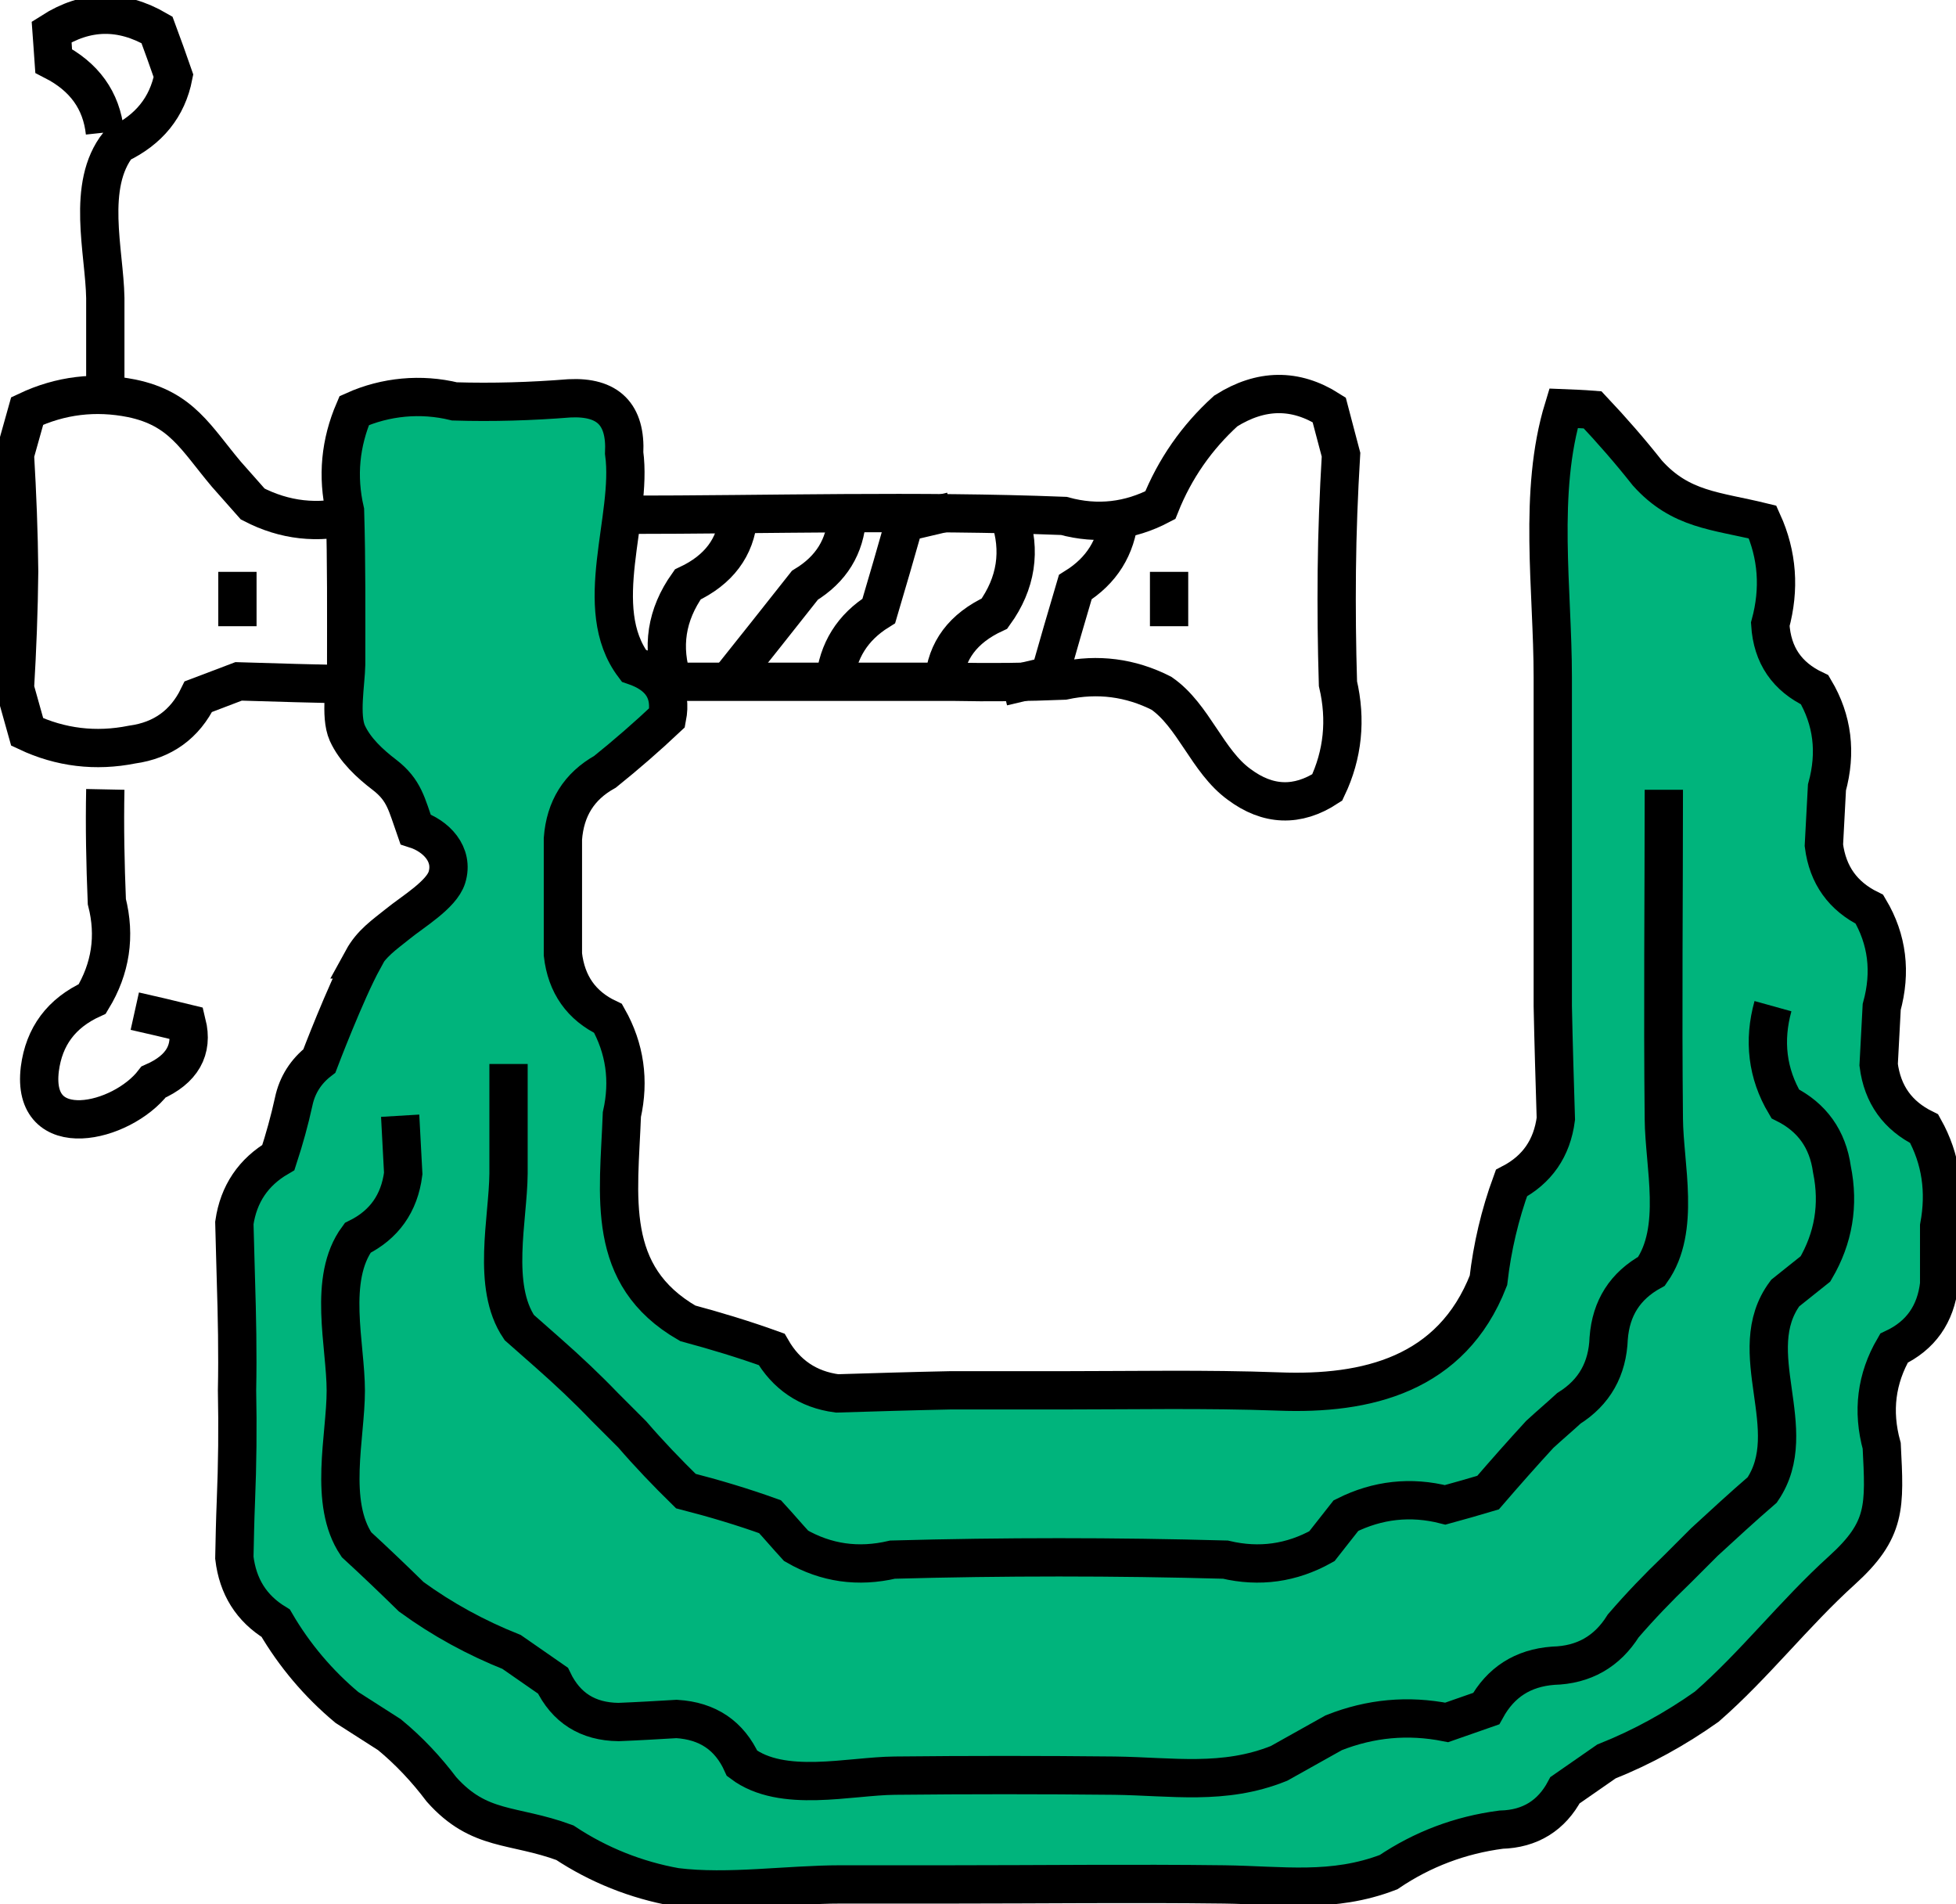
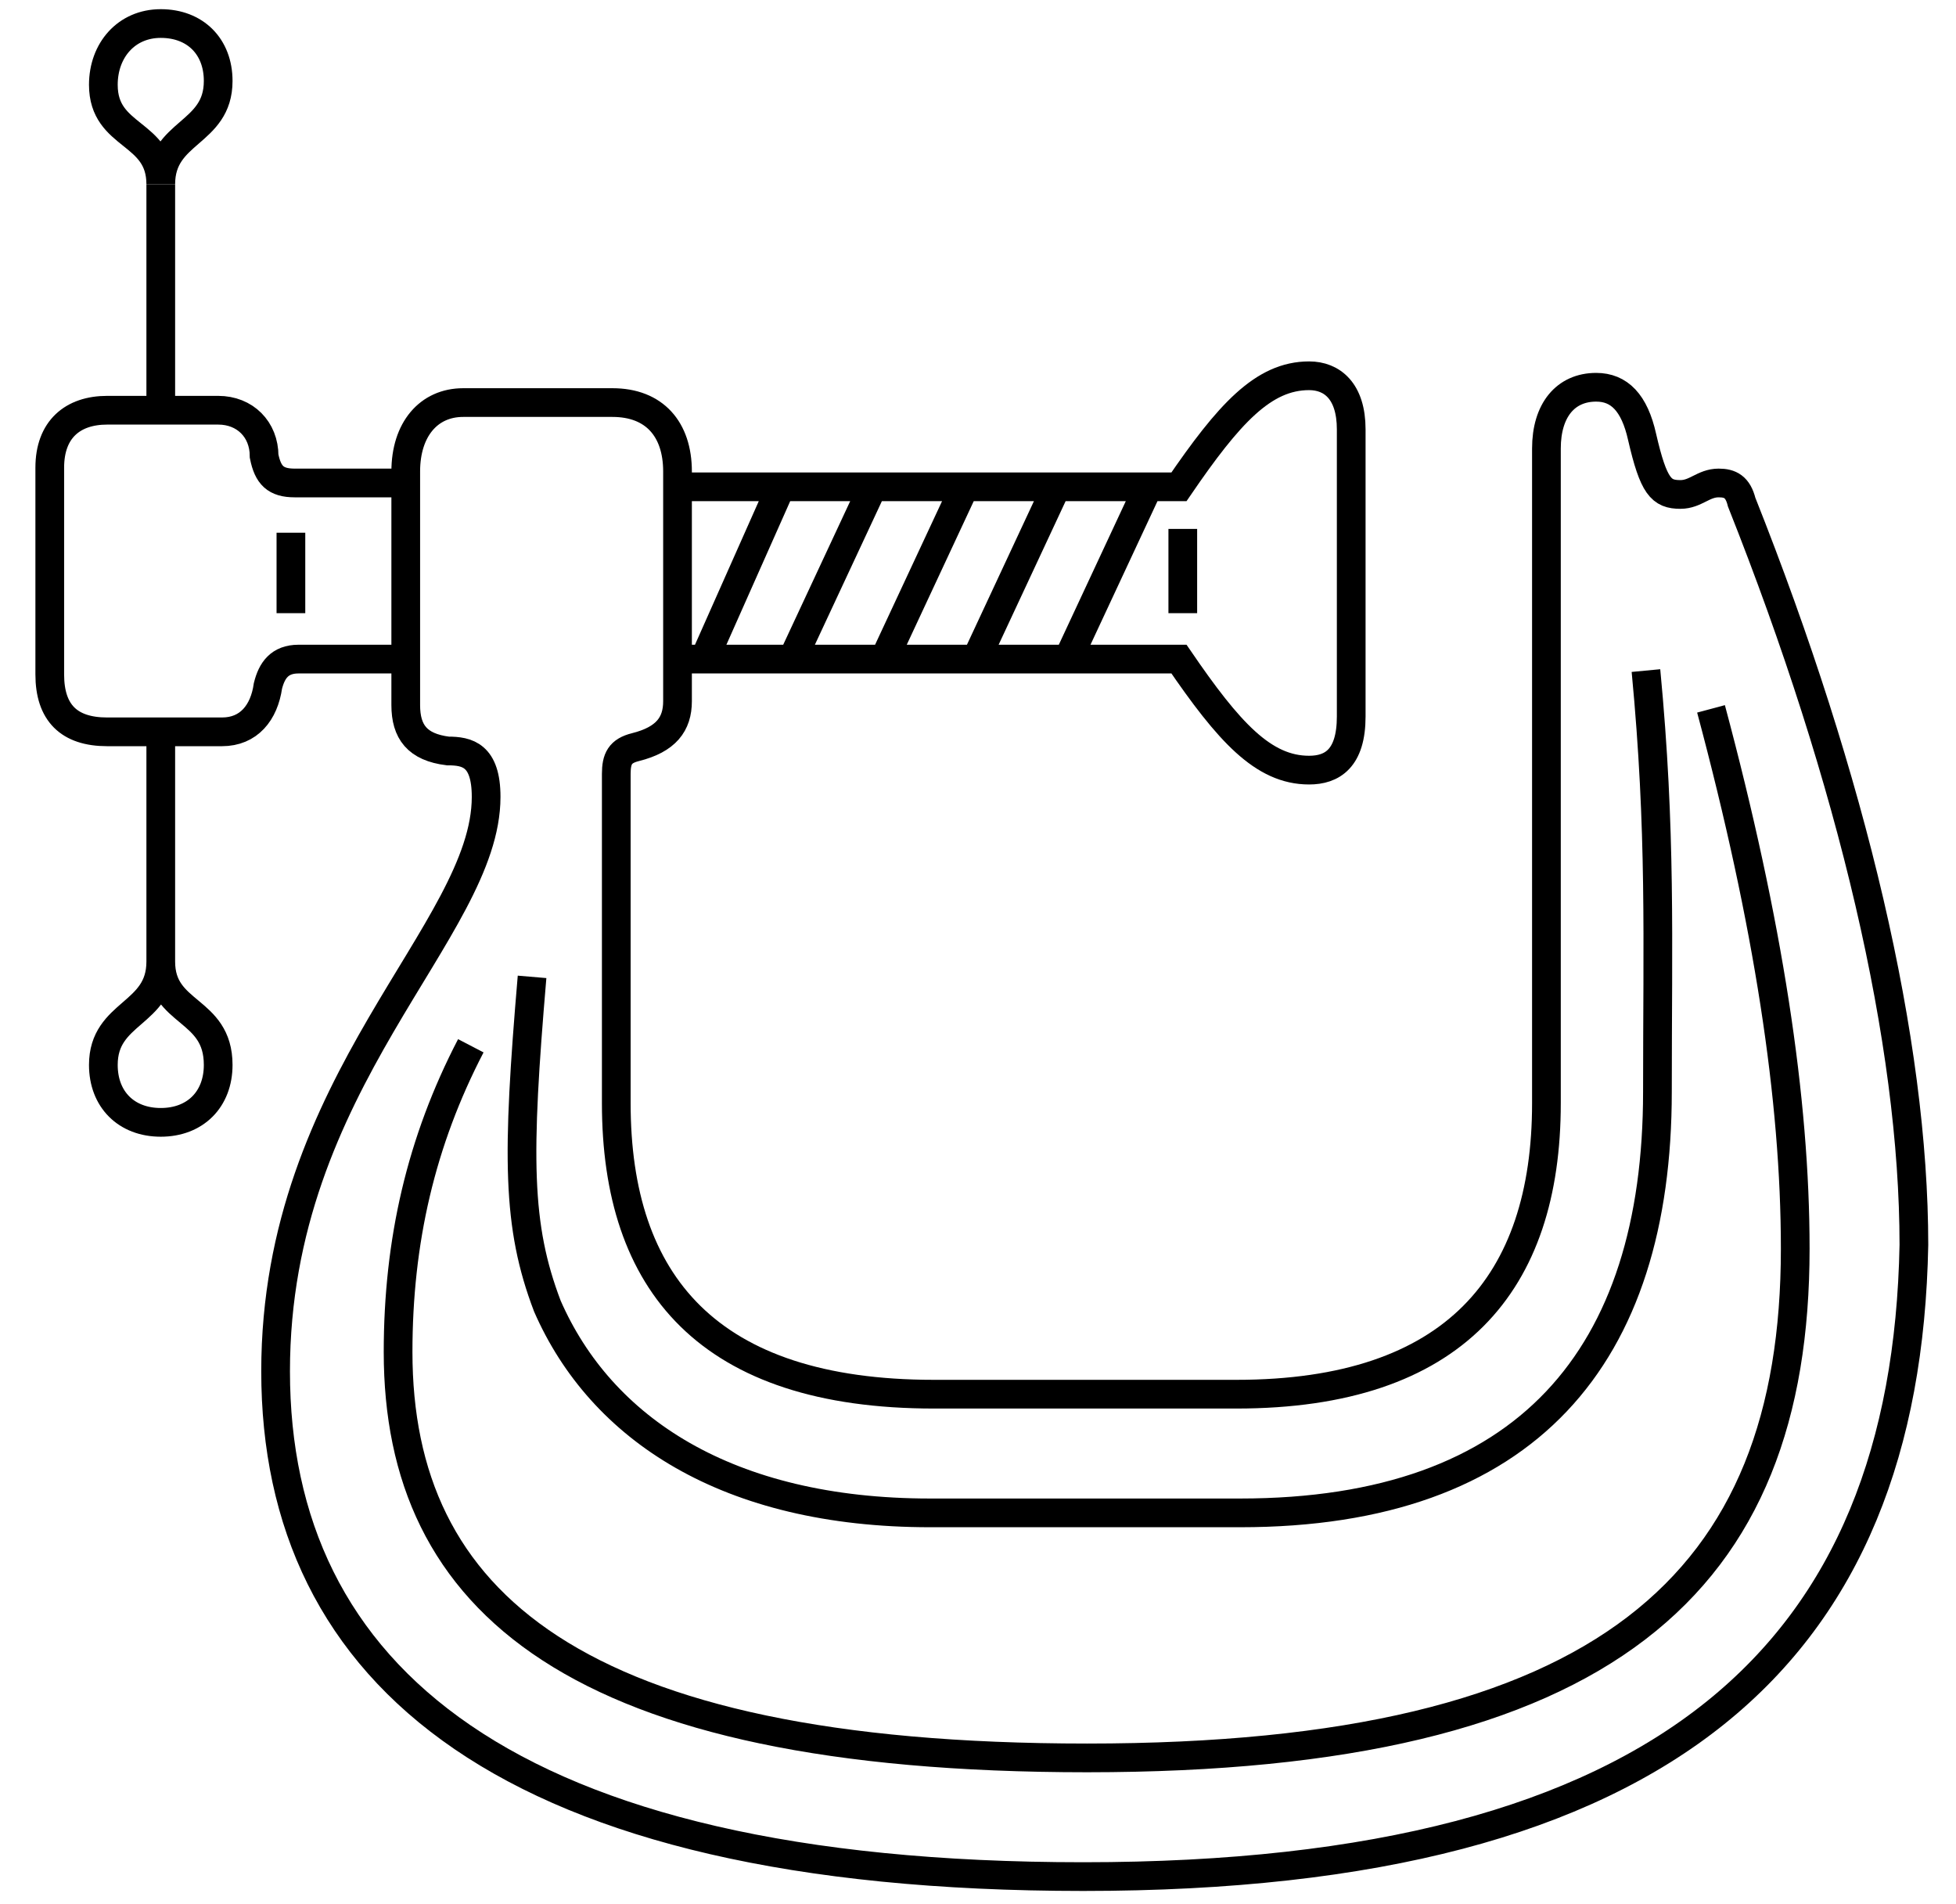
- <svg xmlns="http://www.w3.org/2000/svg" width="51.08" height="49.71" viewBox="0 0 51.08 49.71">
-   <path class="fill" fill="#00b47c" d="M9.47 25.05c.23-.42.56-.64.92-.93.38-.31 1.14-.76 1.28-1.21.19-.61-.29-1.09-.82-1.26-.23-.65-.29-1.02-.81-1.42-.38-.29-.77-.65-.97-1.09-.2-.45-.04-1.3-.03-1.79 0-1.34.01-2.67-.03-4.01-.21-.91-.12-1.78.24-2.62a4.06 4.06 0 0 1 2.62-.24c1 .03 2 0 3-.08 1.01-.05 1.48.42 1.43 1.43.23 1.69-.89 4.04.25 5.55.71.24 1 .69.87 1.36-.52.49-1.06.96-1.62 1.41-.68.38-1.04.96-1.1 1.75v3.02c.09.78.48 1.34 1.18 1.67.44.78.56 1.62.36 2.51-.08 2.14-.45 4.2 1.72 5.45.74.2 1.47.42 2.19.68.38.66.95 1.05 1.71 1.15.98-.03 1.96-.06 2.94-.08h2.86c1.91 0 3.82-.04 5.73.03 2.3.09 4.52-.44 5.48-2.9.1-.87.3-1.72.6-2.54.67-.35 1.06-.91 1.16-1.68-.03-.98-.06-1.96-.08-2.94v-8.59c0-2.29-.39-4.83.28-7.02.25.01.51.02.76.04.5.53.98 1.08 1.43 1.65.87.97 1.79.98 3.01 1.28.39.86.45 1.75.2 2.67.05.81.44 1.37 1.16 1.71.47.79.57 1.64.32 2.55-.03.5-.05 1.01-.08 1.51.1.78.5 1.33 1.19 1.67.47.79.57 1.64.32 2.55l-.08 1.51c.1.78.5 1.33 1.19 1.67.44.79.56 1.64.39 2.55v1.51c-.09.78-.48 1.34-1.18 1.67-.46.79-.57 1.64-.32 2.55.08 1.59.13 2.19-1.04 3.25-1.24 1.12-2.28 2.47-3.53 3.56-.82.58-1.69 1.06-2.62 1.43l-1.08.75c-.35.66-.91 1.01-1.67 1.03-1.07.14-2.05.51-2.94 1.11-1.46.56-2.78.34-4.29.32-2.39-.03-4.77 0-7.16 0h-2.86c-1.37 0-2.94.24-4.3.07a7.694 7.694 0 0 1-2.9-1.16c-1.36-.5-2.23-.28-3.22-1.39-.4-.53-.85-1.01-1.36-1.43l-1.11-.71a8.342 8.342 0 0 1-1.86-2.2c-.64-.39-.99-.96-1.08-1.71.01-.49.02-.98.04-1.47.04-.97.05-1.93.03-2.9.02-.97 0-1.93-.03-2.9-.01-.49-.03-.98-.04-1.47.11-.76.5-1.33 1.15-1.71.16-.49.29-.96.4-1.46.09-.43.32-.79.67-1.06 0 0 .68-1.79 1.15-2.65" />
-   <g fill="none" stroke="currentColor">
-     <path d="M9.47 25.05c.23-.42.56-.64.92-.93.38-.31 1.14-.76 1.28-1.21.19-.61-.29-1.09-.82-1.26-.23-.65-.29-1.02-.81-1.42-.38-.29-.77-.65-.97-1.09-.2-.45-.04-1.3-.03-1.79 0-1.34.01-2.67-.03-4.01-.21-.91-.12-1.78.24-2.62a4.06 4.06 0 0 1 2.62-.24c1 .03 2 0 3-.08 1.01-.05 1.48.42 1.43 1.43.23 1.69-.89 4.04.25 5.55.71.24 1 .69.87 1.36-.52.49-1.06.96-1.62 1.41-.68.38-1.04.96-1.1 1.75v3.02c.09.78.48 1.34 1.18 1.67.44.78.56 1.62.36 2.51-.08 2.14-.45 4.2 1.72 5.45.74.2 1.47.42 2.19.68.38.66.95 1.05 1.71 1.15.98-.03 1.96-.06 2.94-.08h2.86c1.91 0 3.82-.04 5.73.03 2.3.09 4.52-.44 5.48-2.9.1-.87.3-1.72.6-2.54.67-.35 1.06-.91 1.16-1.68-.03-.98-.06-1.96-.08-2.94v-8.59c0-2.29-.39-4.83.28-7.02.25.01.51.02.76.04.5.53.98 1.08 1.43 1.65.87.97 1.79.98 3.01 1.28.39.86.45 1.75.2 2.67.05.81.44 1.37 1.16 1.71.47.79.57 1.64.32 2.55-.03.5-.05 1.01-.08 1.51.1.78.5 1.33 1.19 1.67.47.79.57 1.64.32 2.55l-.08 1.51c.1.78.5 1.33 1.19 1.67.44.79.56 1.64.39 2.55v1.51c-.09.78-.48 1.34-1.18 1.67-.46.79-.57 1.64-.32 2.55.08 1.59.13 2.19-1.04 3.25-1.24 1.12-2.28 2.47-3.53 3.56-.82.58-1.69 1.06-2.62 1.43l-1.08.75c-.35.66-.91 1.01-1.67 1.03-1.07.14-2.05.51-2.94 1.11-1.46.56-2.78.34-4.29.32-2.39-.03-4.77 0-7.16 0h-2.86c-1.37 0-2.94.24-4.3.07a7.694 7.694 0 0 1-2.9-1.16c-1.36-.5-2.23-.28-3.22-1.39-.4-.53-.85-1.01-1.36-1.43l-1.11-.71a8.342 8.342 0 0 1-1.86-2.2c-.64-.39-.99-.96-1.08-1.71.01-.49.02-.98.04-1.47.04-.97.05-1.93.03-2.9.02-.97 0-1.93-.03-2.9-.01-.49-.03-.98-.04-1.47.11-.76.5-1.33 1.15-1.71.16-.49.29-.96.4-1.46.09-.43.32-.79.67-1.06 0 0 .68-1.79 1.15-2.65Z" />
-     <path d="M9.21 17.87c-.99-.02-1.99-.05-2.98-.08-.35.13-.7.27-1.05.4-.35.72-.93 1.14-1.73 1.25-.95.19-1.87.08-2.74-.33l-.32-1.14c.06-1.01.1-2.03.11-3.05-.01-1.02-.05-2.03-.11-3.05l.32-1.14c.87-.41 1.78-.52 2.73-.33 1.3.27 1.67 1.03 2.47 1.98l.69.78c.83.43 1.7.53 2.62.29" />
-     <path d="M2.75 10.66V7.78c-.02-1.21-.51-2.94.34-4.01.8-.38 1.28-.97 1.44-1.79-.14-.4-.28-.8-.43-1.2C3.17.24 2.26.25 1.35.83c.02.25.03.5.05.76.8.41 1.25 1.03 1.34 1.87M2.75 20.61c-.02.98 0 1.95.04 2.93.23.9.1 1.75-.38 2.54-.81.37-1.26.98-1.37 1.83-.24 1.97 2.14 1.42 2.97.34.75-.33 1.04-.84.87-1.53-.45-.11-.91-.22-1.36-.32M6.2 14.93v1.42M16.28 13.44c3.83 0 7.68-.12 11.5.03.88.24 1.72.14 2.52-.28.38-.95.95-1.77 1.71-2.46.92-.58 1.82-.59 2.7-.03.1.39.21.78.31 1.17-.06 1.01-.1 2.02-.11 3.03-.01.99 0 1.97.03 2.95.22.94.13 1.85-.28 2.71-.78.51-1.55.48-2.3-.08-.83-.6-1.19-1.8-2.03-2.38-.81-.41-1.66-.52-2.55-.33-.97.04-1.93.05-2.9.03h-7.17M13.28 27.78v2.86c-.01 1.19-.45 2.94.28 4.02l.76.67c.51.45 1 .91 1.47 1.4l.72.72c.44.51.91 1 1.4 1.48.74.19 1.48.41 2.2.67.23.25.45.51.68.76.78.45 1.62.57 2.52.36 2.89-.08 5.8-.08 8.69 0 .89.21 1.73.09 2.52-.35.21-.27.42-.53.63-.8.82-.41 1.69-.51 2.59-.28.37-.1.75-.21 1.12-.32.44-.51.89-1.02 1.35-1.52.25-.23.51-.45.76-.68.67-.42 1.01-1.03 1.04-1.83.06-.79.43-1.37 1.12-1.75.77-1.09.33-2.76.32-3.98-.03-2.86 0-5.73 0-8.59" />
-     <path d="M10.45 29.13c.03.5.05 1.01.08 1.51-.1.78-.5 1.34-1.19 1.68-.79 1.07-.31 2.79-.31 3.99s-.46 2.92.28 4.02c.48.44.96.9 1.43 1.36.81.59 1.69 1.07 2.62 1.44l1.08.75c.34.71.91 1.07 1.71 1.08.51-.02 1.01-.05 1.52-.08.81.05 1.38.43 1.71 1.16 1.05.79 2.8.33 3.99.32 1.91-.02 3.82-.02 5.73 0 1.5.02 2.86.26 4.3-.32.48-.27.95-.53 1.43-.8.96-.38 1.94-.47 2.95-.27l1.03-.36c.38-.69.96-1.06 1.75-1.12.8-.02 1.41-.37 1.83-1.04.44-.51.91-1 1.4-1.47l.72-.72c.5-.46 1-.92 1.51-1.36 1.07-1.57-.54-3.61.6-5.14.26-.21.53-.42.79-.63.47-.8.62-1.67.43-2.6-.11-.79-.52-1.36-1.22-1.71-.47-.79-.57-1.65-.32-2.55M19.28 13.5c-.07.79-.51 1.38-1.32 1.76-.56.79-.69 1.63-.39 2.54M22.12 13.5c-.05.77-.41 1.36-1.1 1.78-.68.86-1.36 1.72-2.04 2.57M24.85 13.35l-1.23.29c-.22.77-.44 1.54-.67 2.31-.69.43-1.07 1.04-1.15 1.84M26.36 13.48c.31.9.18 1.75-.39 2.54-.82.38-1.26.97-1.32 1.76M29.23 13.49c-.08.8-.46 1.41-1.15 1.84-.23.77-.45 1.54-.67 2.31-.41.1-.82.19-1.23.29M30.53 14.93v1.42" />
+ <svg xmlns="http://www.w3.org/2000/svg" width="51.08" height="49.71" viewBox="0 0 51.1 49.7">
+   <path fill="none" d="M28.3 49C13.2 49 7.2 43.7 7.2 35.8c0-7.6 5.5-11.5 5.5-15 0-1.1-.5-1.2-1-1.2-.8-.1-1.1-.5-1.1-1.2v-6.1c0-1.1.6-1.8 1.5-1.8H16c1.1 0 1.7.7 1.7 1.8v6c0 .6-.3 1-1.1 1.2-.4.1-.5.3-.5.7v8.6c0 4.7 2.4 7.6 8.3 7.6h7.9c5.7 0 8.1-2.9 8.1-7.6V11.7c0-1 .5-1.6 1.3-1.6.6 0 1 .4 1.2 1.3.3 1.3.5 1.5 1 1.5.4 0 .6-.3 1-.3.3 0 .5.1.6.5 2.9 7.3 4.5 14.1 4.5 19.4C49.8 43.1 43.6 49 28.3 49z" opacity=".65" />
+   <g fill="none" stroke="currentColor" stroke-width=".75" stroke-miterlimit="10">
+     <path d="M4.2 25.1v-5.9M4.2 25.1c0 1.4-1.5 1.3-1.5 2.7 0 .9.6 1.5 1.5 1.5s1.5-.6 1.5-1.5c0-1.5-1.5-1.3-1.5-2.7zM4.2 4.8v5.9M27.9 17.2l2.1-4.5M25.5 17.2l2.1-4.5M23.1 17.2l2.1-4.5M20.7 17.2l2.1-4.5M30.9 16v-2.2M18.4 17.2l2-4.5M7.6 16v-2.1M10.5 17.2H7.8c-.5 0-.7.3-.8.7-.1.7-.5 1.2-1.2 1.2h-3c-1 0-1.5-.5-1.5-1.5v-5.4c0-1 .6-1.5 1.5-1.5h2.9c.7 0 1.2.5 1.2 1.2.1.5.3.7.8.7h2.8M18 12.7h12.8c1.3-1.9 2.2-2.9 3.4-2.9.6 0 1.1.4 1.1 1.4v7.5c0 1.1-.5 1.4-1.1 1.4-1.2 0-2.1-1-3.4-2.9H18" class="st1" />
+     <path d="M13.9 25.5c-.4 4.7-.4 6.5.4 8.6 1.4 3.2 4.7 5.4 10 5.4h8.1c7.5 0 10.9-4.1 10.9-11 0-4 .1-6.8-.3-11M4.2 4.8c0-1.4 1.5-1.3 1.5-2.7 0-.9-.6-1.5-1.5-1.5s-1.5.7-1.5 1.6c0 1.4 1.5 1.2 1.5 2.6z" class="st1" />
+     <path d="M44.7 18.5c1.5 5.6 2.2 10.2 2.2 14.1 0 8.7-4.9 13.3-18.5 13.3-13.4 0-18-4.1-18-10.6 0-2.9.6-5.5 1.9-8" class="st1" />
+     <path d="M28.3 49C13.2 49 7.2 43.7 7.2 35.8c0-7.6 5.5-11.5 5.5-15 0-1.1-.5-1.2-1-1.2-.8-.1-1.1-.5-1.1-1.2v-6.1c0-1.1.6-1.8 1.5-1.8H16c1.1 0 1.7.7 1.7 1.8v6c0 .6-.3 1-1.1 1.2-.4.1-.5.3-.5.7v8.6c0 4.7 2.4 7.6 8.3 7.6h7.9c5.7 0 8.1-2.9 8.1-7.6V11.7c0-1 .5-1.6 1.3-1.6.6 0 1 .4 1.2 1.3.3 1.3.5 1.5 1 1.5.4 0 .6-.3 1-.3.3 0 .5.1.6.5 2.9 7.3 4.5 14.1 4.5 19.4C49.8 43.1 43.6 49 28.3 49z" class="st1" />
  </g>
</svg>
